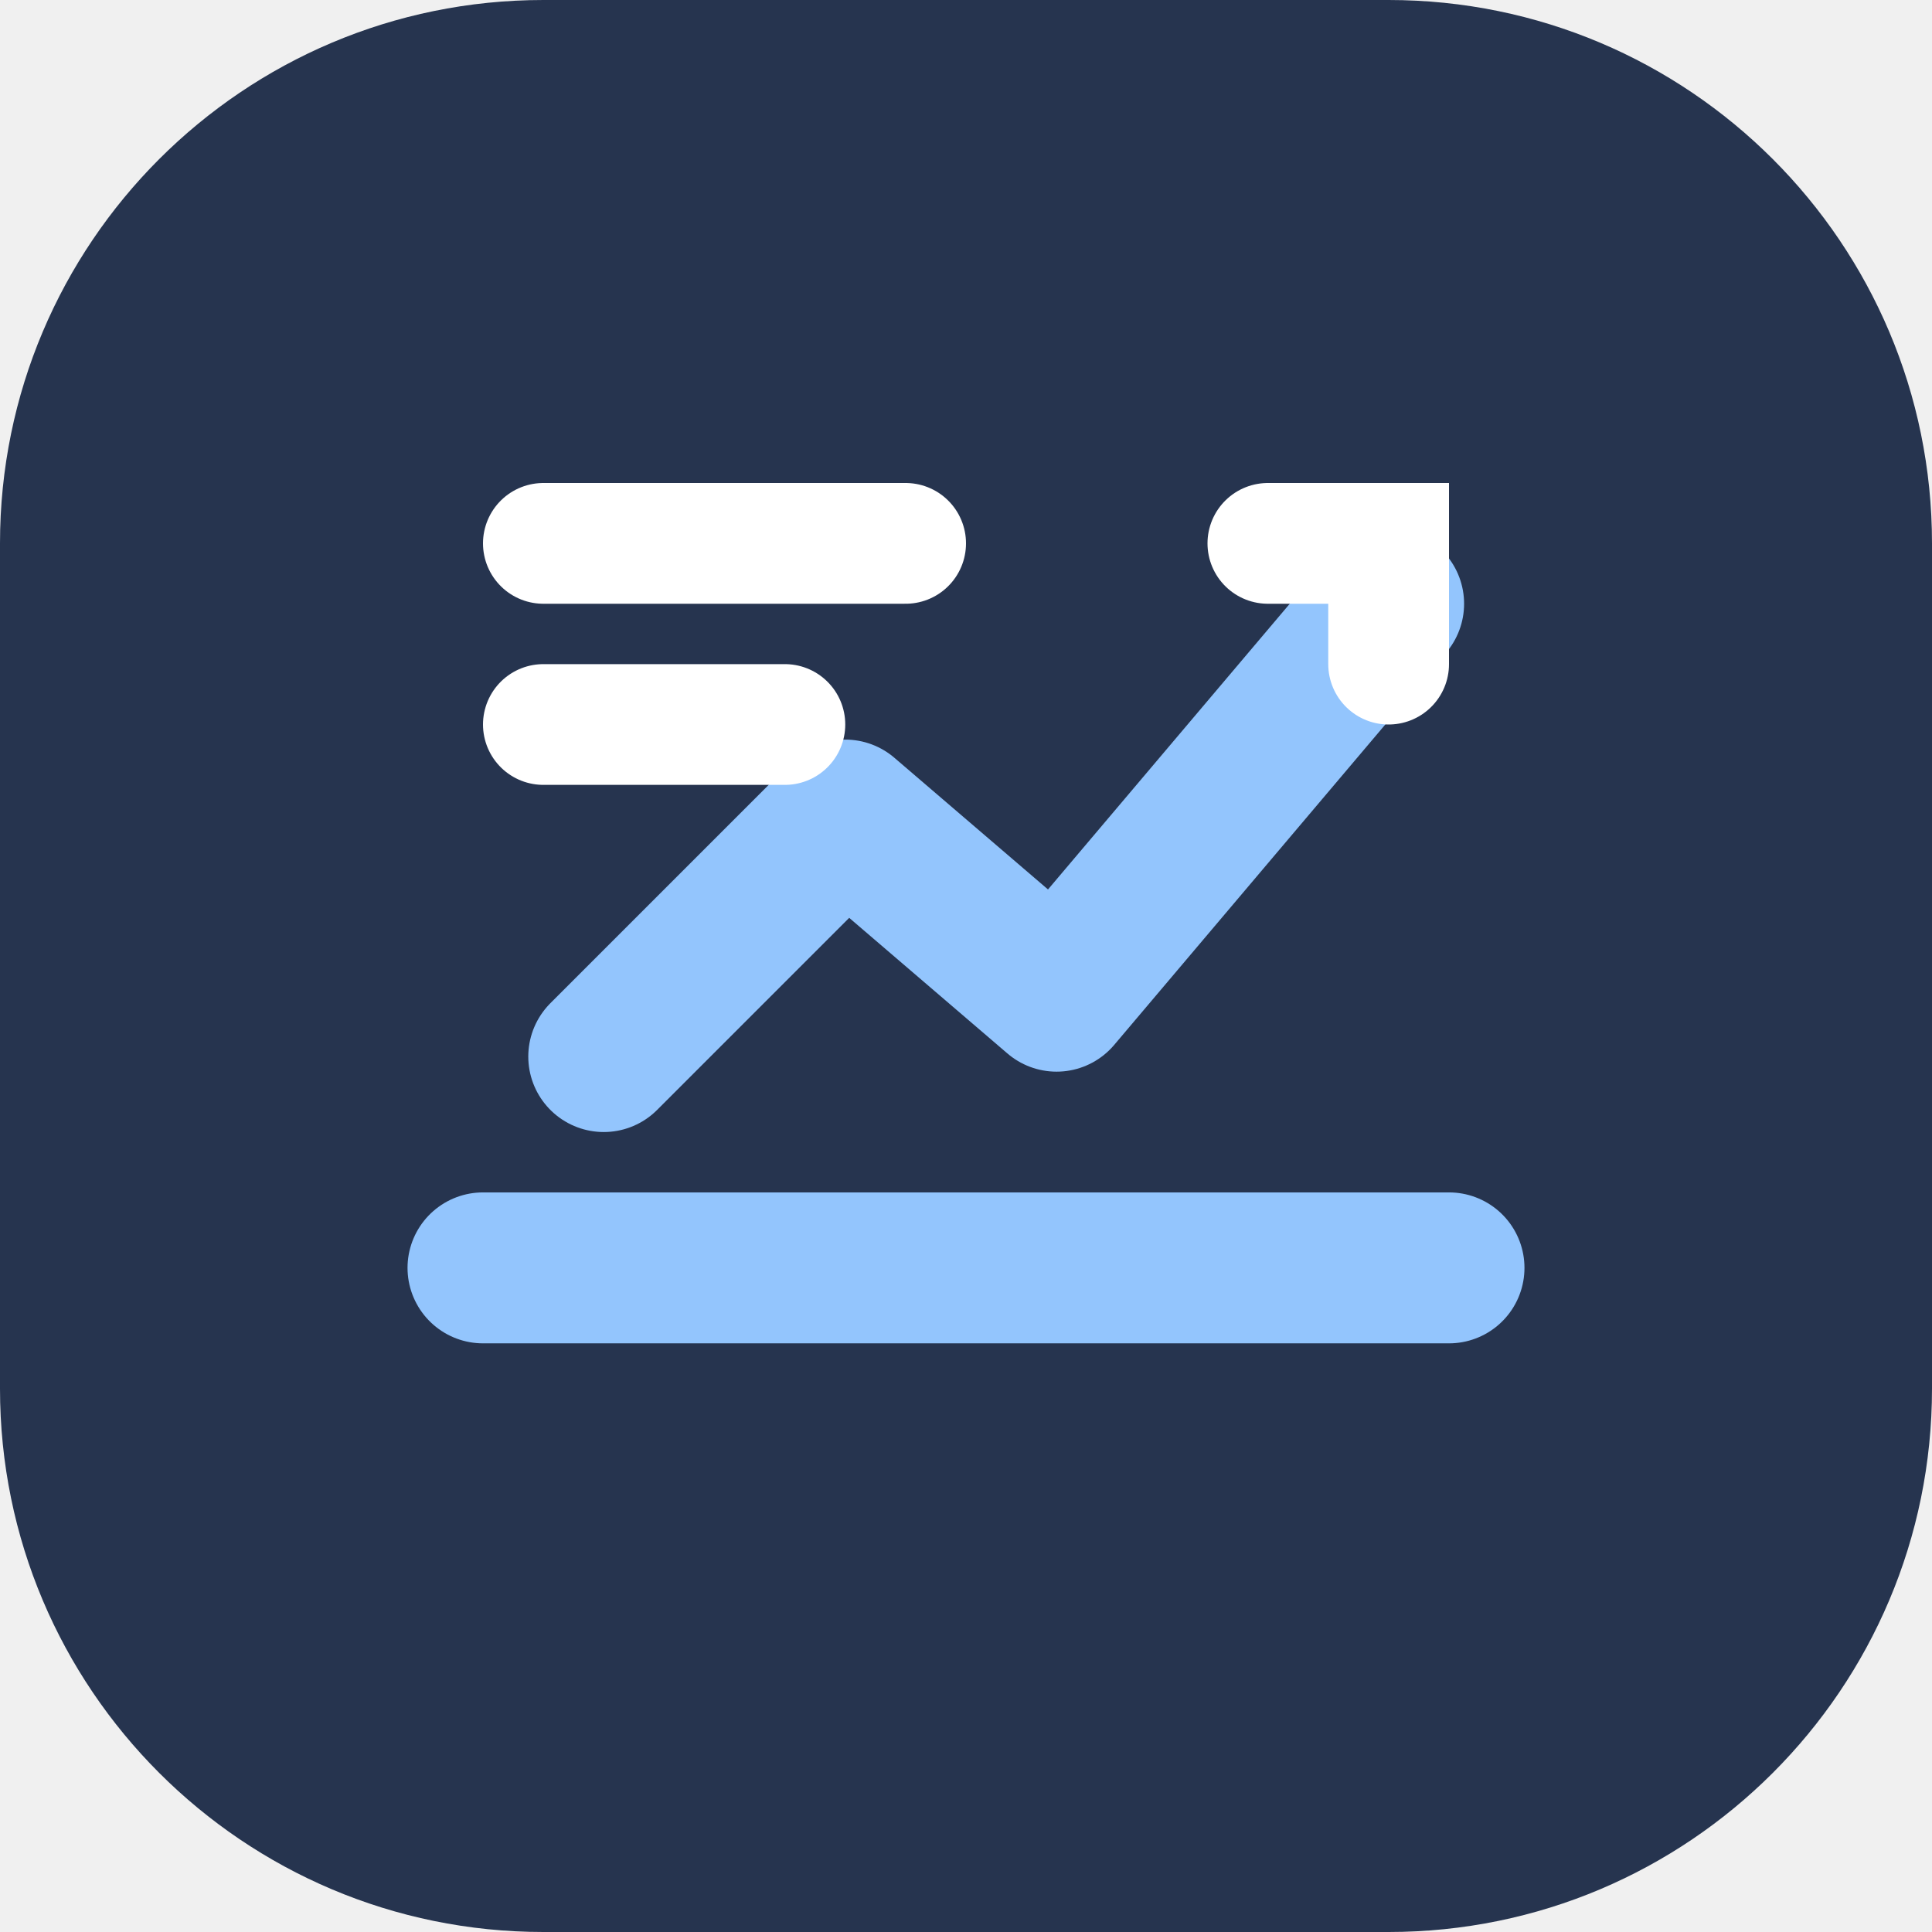
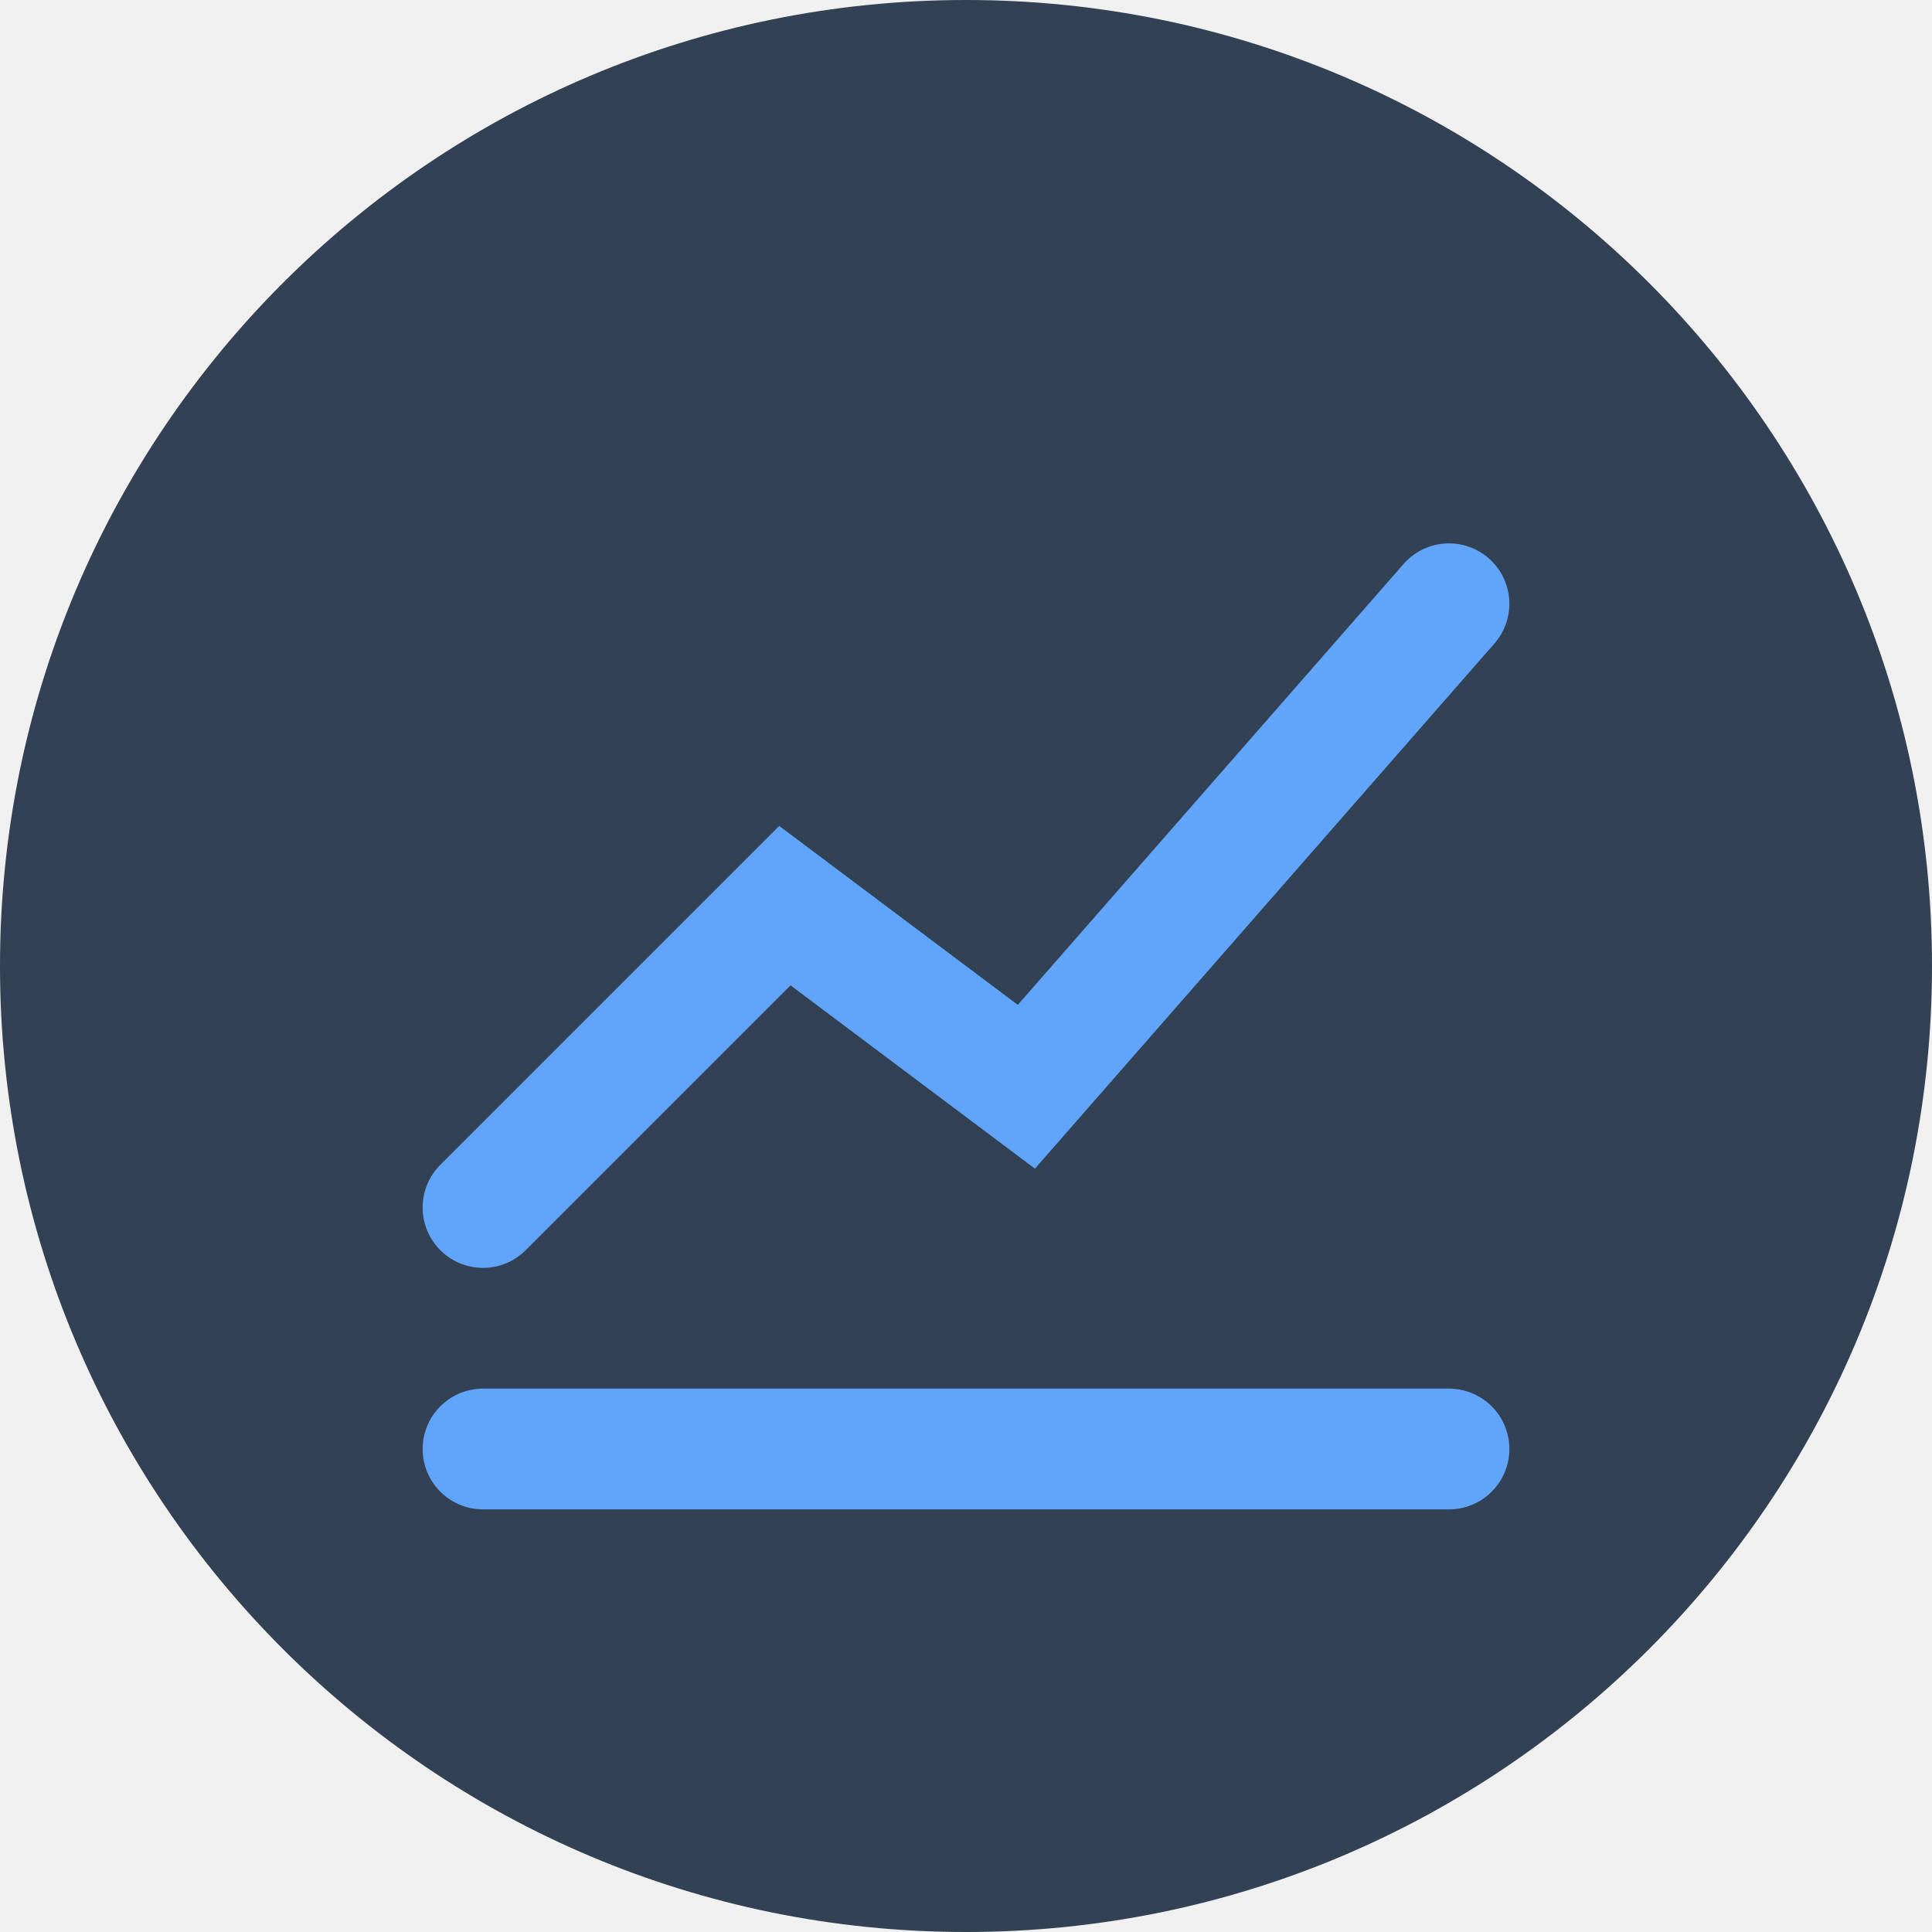
- <svg xmlns="http://www.w3.org/2000/svg" viewBox="0 0 64 64">
-   <rect width="64" height="64" rx="18" fill="#26344f" />
-   <path d="M16 42h32M20 35l8-8 7 6 11-13" fill="none" stroke="#93c5fd" stroke-width="5" stroke-linecap="round" stroke-linejoin="round" />
-   <path d="M18 18h12M18 24h8M42 18h4v4" fill="none" stroke="#fff" stroke-width="4" stroke-linecap="round" />
+ <svg xmlns="http://www.w3.org/2000/svg" viewBox="0 0 32 32">
+   <circle cx="16" cy="16" r="16" fill="#334155" />
+   <path d="M8 20l5-5 4 3 7-8M8 24h16" stroke="#60a5fa" stroke-width="2" fill="none" stroke-linecap="round" />
</svg>
